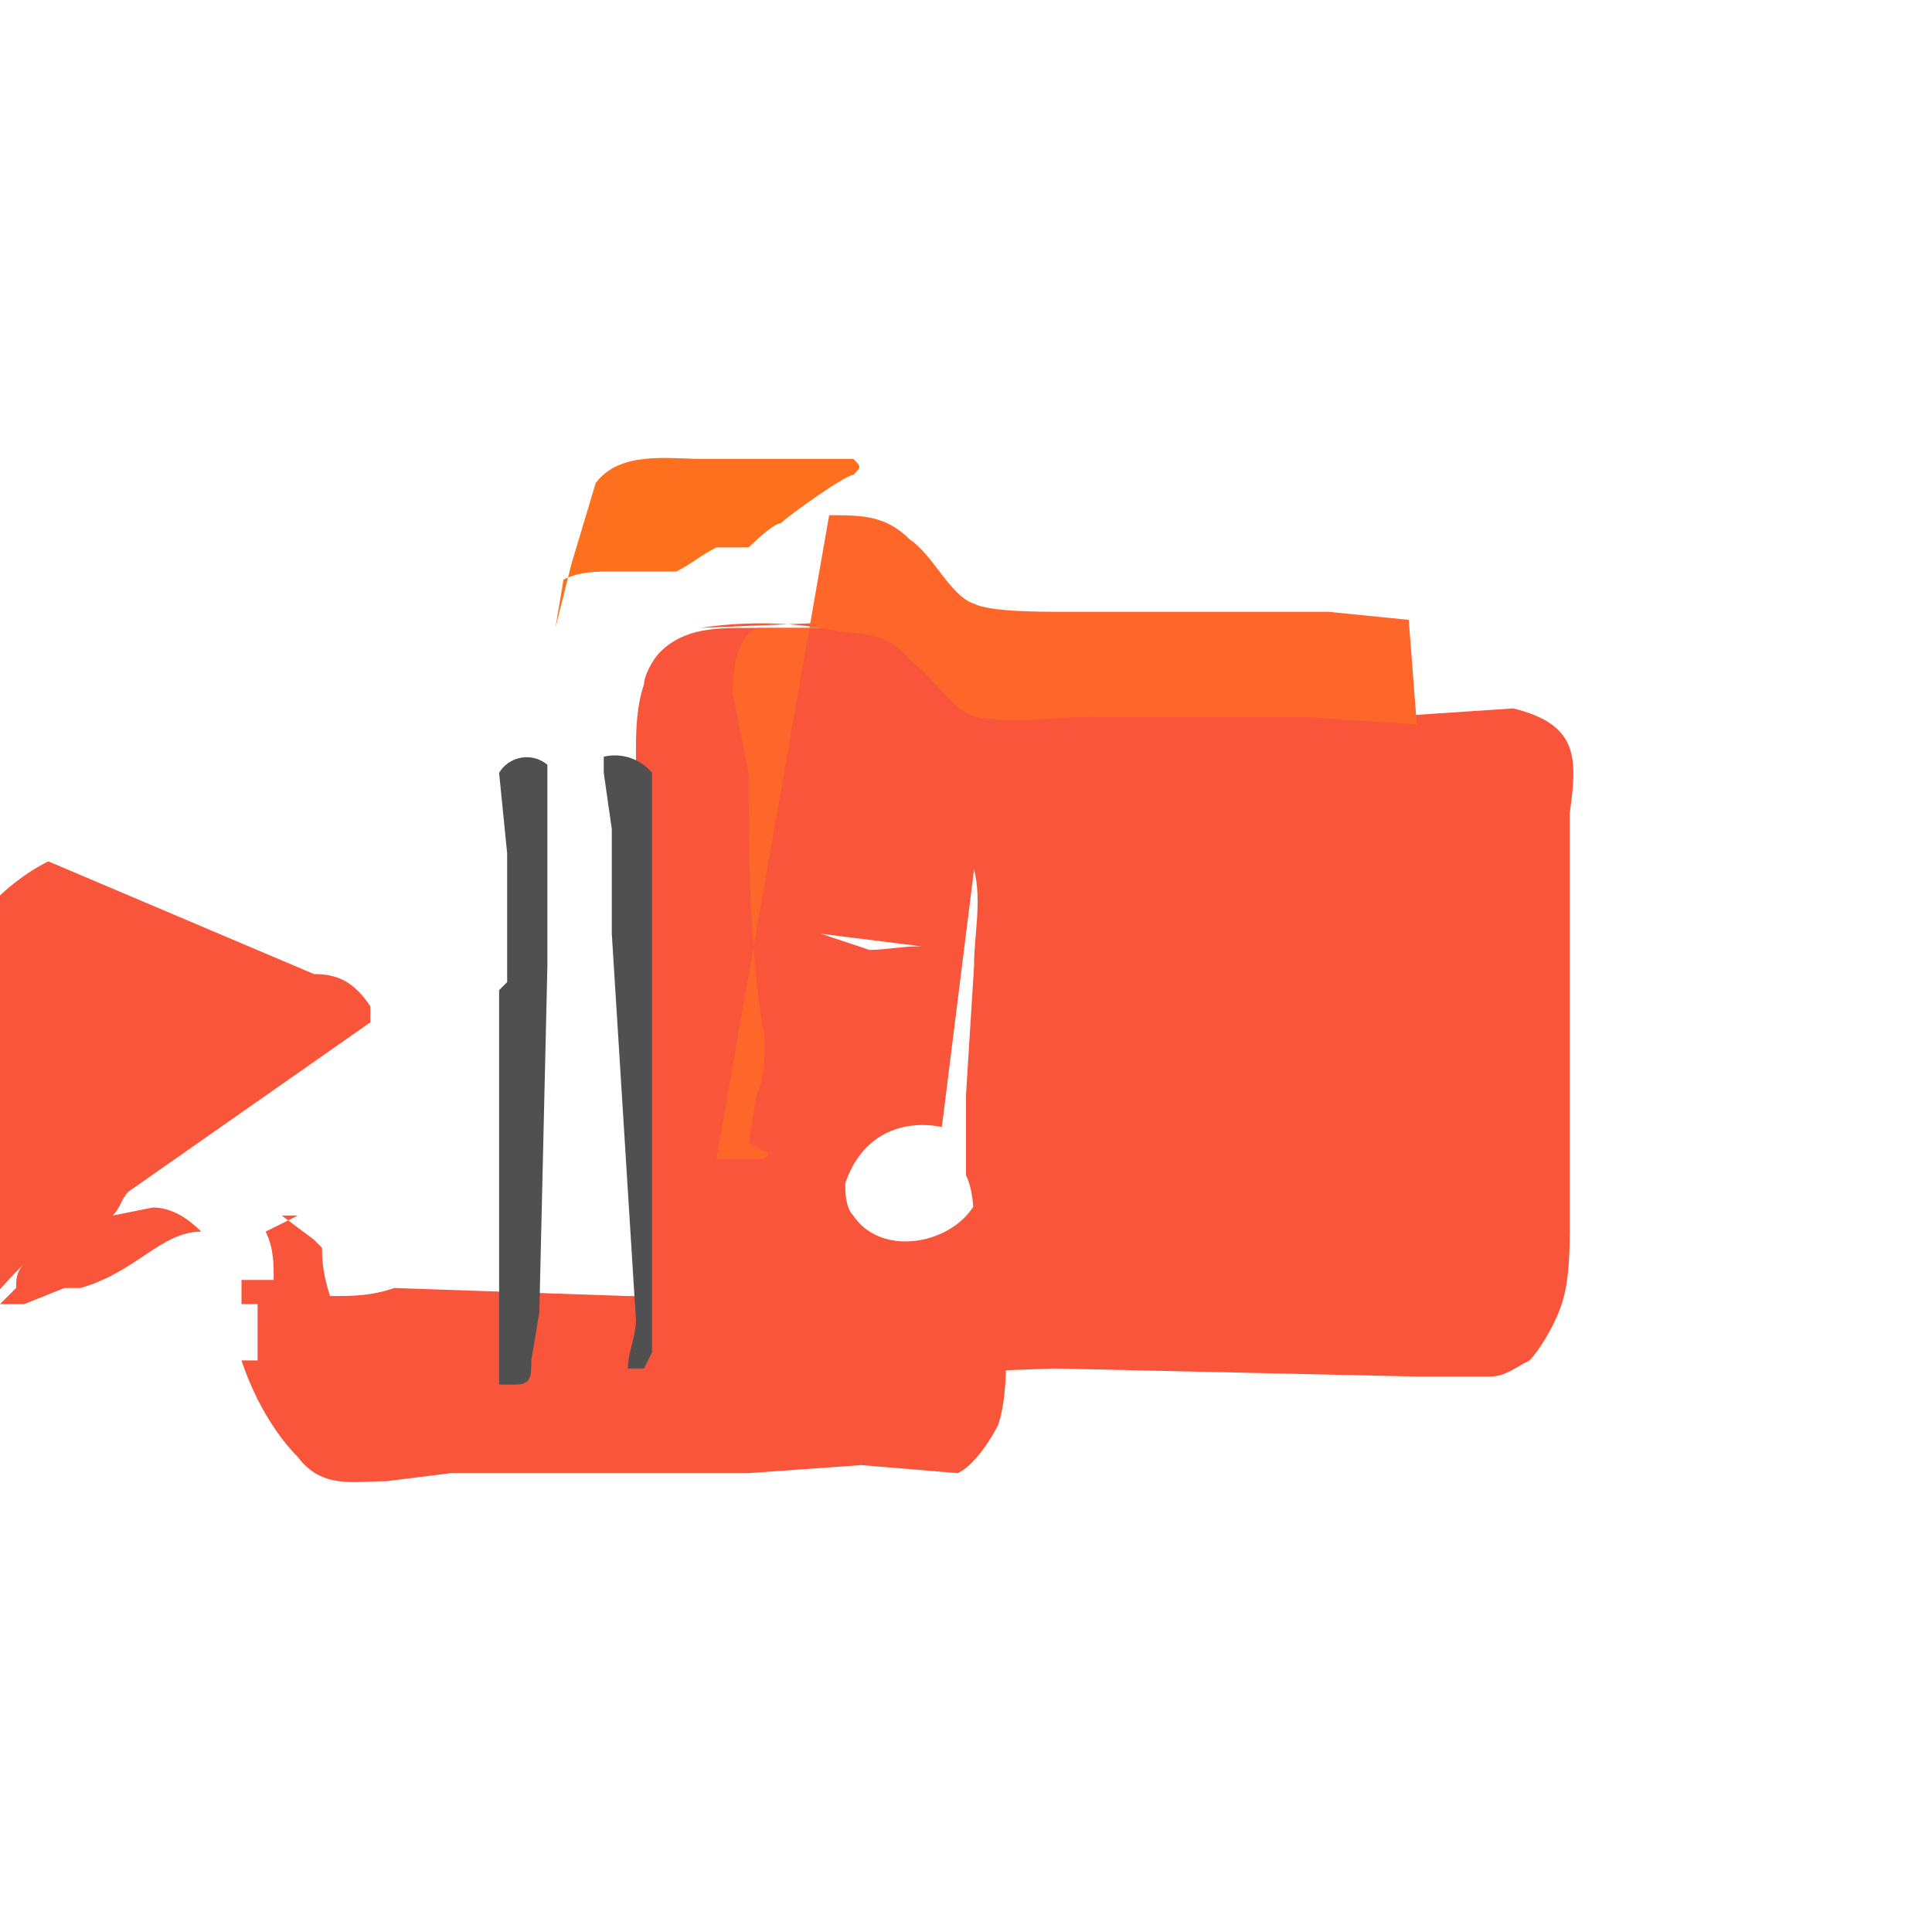
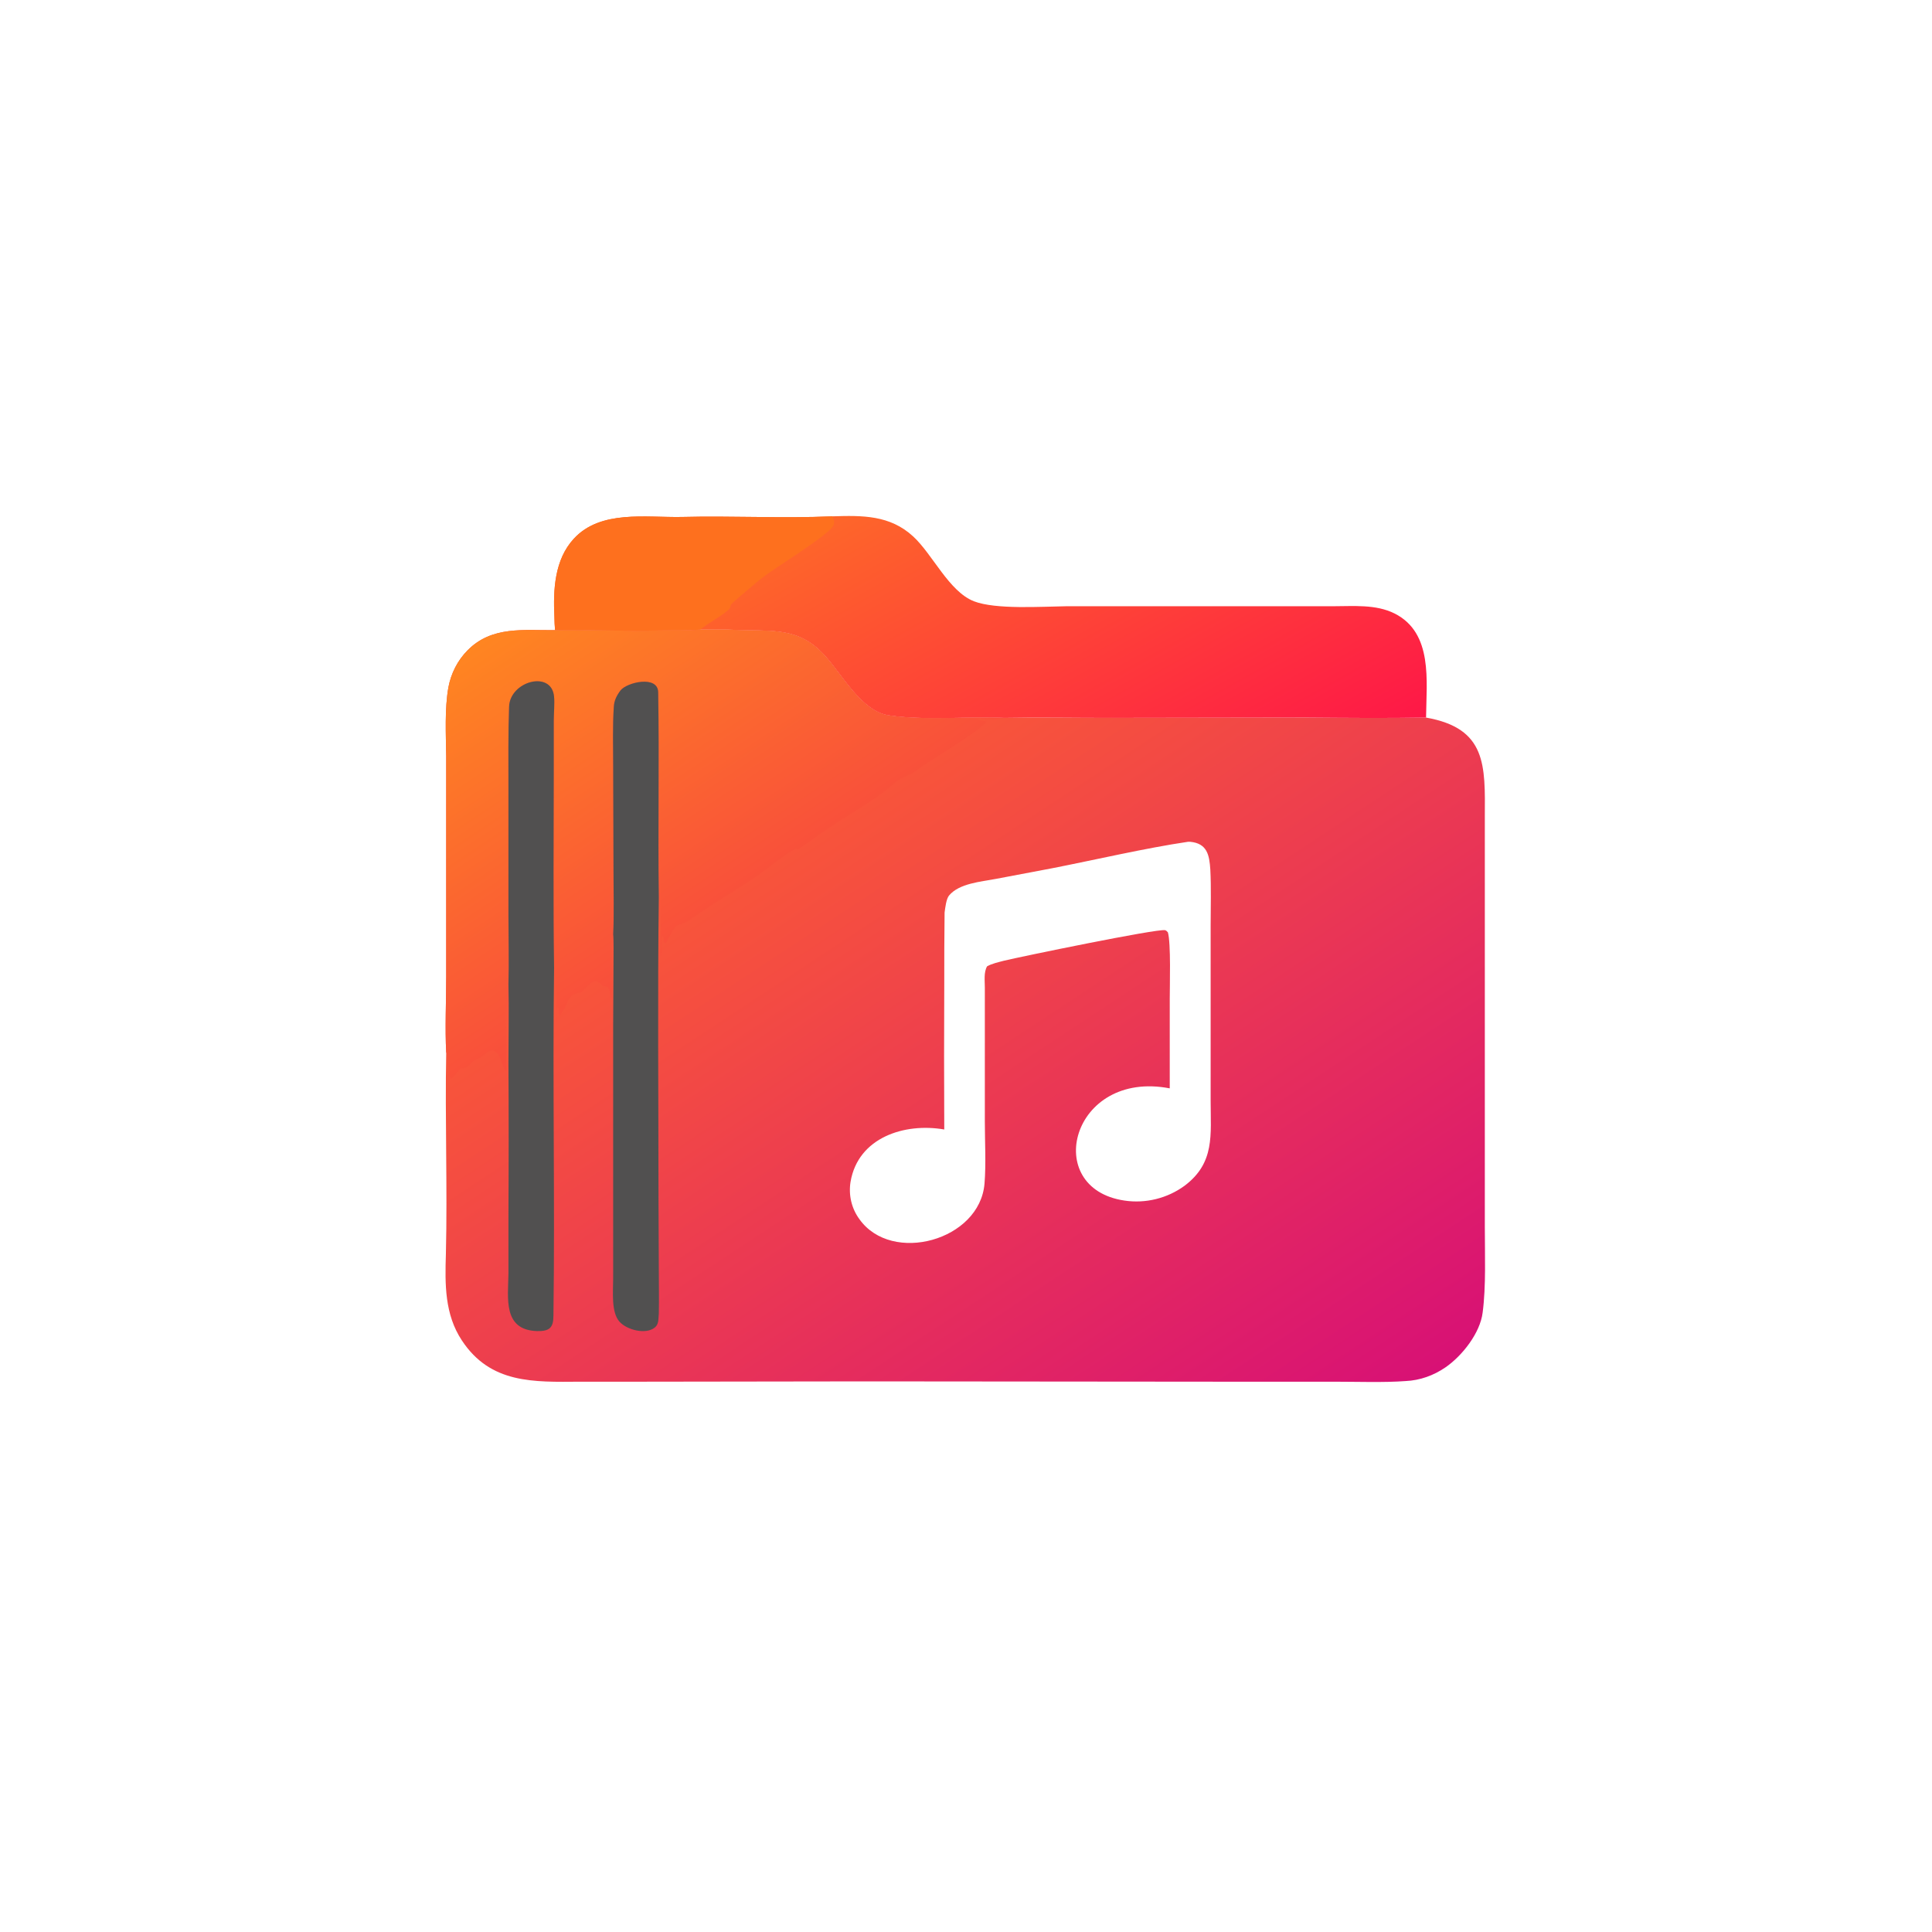
- <svg xmlns="http://www.w3.org/2000/svg" width="24" height="24" viewBox="0 0 24 24">
+ <svg xmlns="http://www.w3.org/2000/svg" width="24px" height="24px" viewBox="0 0 24 24" version="1.1">
  <defs>
-     <linearGradient id="g0" x1="533.58" y1="532.97" x2="818.06" y2="964.68" gradientTransform="scale(0.01914)">
-       <stop offset="0" stop-color="#F8553A" />
-       <stop offset="1" stop-color="#D81175" />
+     <linearGradient id="linear0" gradientUnits="userSpaceOnUse" x1="533.584" y1="532.976" x2="818.062" y2="964.683" gradientTransform="matrix(0.0191388,0,0,0.0191388,0,0)">
+       <stop offset="0" style="stop-color:rgb(97.255%,33.333%,22.745%);stop-opacity:1;" />
+       <stop offset="1" style="stop-color:rgb(84.706%,6.667%,45.882%);stop-opacity:1;" />
    </linearGradient>
-     <linearGradient id="g1" x1="341.78" y1="396.75" x2="475.11" y2="597.28" gradientTransform="scale(0.01914)">
-       <stop offset="0" stop-color="#FF8521" />
-       <stop offset="1" stop-color="#F84D3C" />
+     <linearGradient id="linear1" gradientUnits="userSpaceOnUse" x1="341.784" y1="396.751" x2="475.112" y2="597.286" gradientTransform="matrix(0.0191388,0,0,0.0191388,0,0)">
+       <stop offset="0" style="stop-color:rgb(100%,52.157%,12.941%);stop-opacity:1;" />
+       <stop offset="1" style="stop-color:rgb(97.255%,30.196%,23.529%);stop-opacity:1;" />
    </linearGradient>
-     <linearGradient id="g2" x1="621.36" y1="291.41" x2="766.88" y2="551.88" gradientTransform="scale(0.01914)">
-       <stop offset="0" stop-color="#FE662A" />
-       <stop offset="1" stop-color="#FE1847" />
+     <linearGradient id="linear2" gradientUnits="userSpaceOnUse" x1="621.362" y1="291.412" x2="766.888" y2="551.887" gradientTransform="matrix(0.0191388,0,0,0.0191388,0,0)">
+       <stop offset="0" style="stop-color:rgb(99.608%,40%,16.471%);stop-opacity:1;" />
+       <stop offset="1" style="stop-color:rgb(99.608%,9.412%,27.843%);stop-opacity:1;" />
    </linearGradient>
  </defs>
-   <path fill="url(#g0)" d="M8.7 7.8a5 5 0 011.5 0c.5 0 .8 0 1.2.3l.8.8c.4 0 1 0 1.4 0h3.7l1.5-.1c.8.2.8.6.7 1.3v5.1c0 .3 0 .7-.1 1 -.1.3-.3.6-.4.7-.2.1-.3.2-.5.2h-.9l-4.5-.1-2.8.1h-.7c-.6 0-1.1.1-1.5-.5-.2-.3-.2-.7-.2-1 0-.9-.1-1.7 0-2.5 0-.3 0-.7 0-1v-2.7c0-.3 0-.6.1-.9 0-.1.1-.3.2-.4.3-.3.7-.3 1.1-.3h1.3c.1 0 .4 0 .5-.1zm3 6.2c-.5-.1-1 .1-1.2.7 0 .1 0 .3.1.4.4.6 1.5.3 1.6-.4v-.8l-.1-.4c.2 0 .3-.2.4-.2v3.4c0 .3 0 .7-.1 1-.1.2-.3.5-.5.6l-1.2-.1-1.4.1h-3.7l-.8.1c-.4 0-.8.1-1.1-.3-.2-.2-.5-.6-.7-1.2h.2v-.7h-.2v-.3h.4c0-.2 0-.4-.1-.6l.4-.2h-.2l.4.3.1.1c0 .1 0 .3.1.6.3 0 .5 0 .8-.1l2.9.1h3.2c.2 0 .4 0 .6-.1.2-.1.4-.3.5-.6 0-.3 0-.6-.1-.8 0-.3 0-.7 0-1l.1-1.6c0-.4.1-.8 0-1.2 0 0 0 0 0 0zm-7.8-1.9c.3 0 .5.1.7.4v.2l-3 2.1c-.1.1-.1.2-.2.3l.5-.1c.2 0 .4.1.6.3-.5 0-.8.5-1.5.7h-.2l-.5.2h-.3l.2-.2c0-.1 0-.2.1-.3l-.1.1c-.2.2-.7.8-.8.9l-.5-.1-.3.1-.2-.5.1-.7c.2-1.1.4-2.2.7-3.3.3-.6.8-1.2 1.4-1.5zm6.3-.5l.6.2c.3 0 .6-.1 1 0z" />
-   <path fill="#515050" d="M6.3 12.2v-1.6l-.1-1a.4.4 0 01.6-.1c0 .1 0 .2 0 .4V12l-.1 4.3-.1.6c0 .2 0 .3-.2.3h-.2v-4.9zm1.3-.6v-1.3l-.1-.7v-.2a.6.6 0 01.6.2c0 .8 0 1.7 0 2.5 0 1.3 0 2.5 0 3.8v.9l-.1.2h-.2c0-.2.1-.4.1-.6z" />
-   <path fill="url(#g2)" d="M10.3 6.4c.4 0 .7 0 1 .3.3.2.5.7.8.8.2.1.8.1 1.1.1h3.3l1 .1.1 1.3-1.5-.1h-2.5c-.5 0-1 .1-1.5 0-.3-.1-.5-.5-.8-.7-.3-.4-.7-.3-1.1-.4h-.8c-.2.1-.3.4-.3.8l.2 1c0 .9 0 2.2.2 3.3 0 .2 0 .5-.1.7l-.1.6.2.1c.1 0 0 .1 0 .1h-.6z" />
-   <path fill="#FE701E" d="M6.9 7.8c0 0 0 0 0 0l.2-.8.3-1c.3-.4.9-.3 1.3-.3.7 0 1.3 0 1.9 0 .1.1.1.1 0 .2-.1 0-.8.5-.9.6-.1 0-.4.3-.4.3h-.4c-.2.1-.3.2-.5.3h-.8c-.2 0-.4 0-.6.1zm0 0z" />
+   <g id="surface1">
+     <path style=" stroke:none;fill-rule:nonzero;fill:url(#linear0);" d="M 8.699 7.82 C 8.836 7.824 8.977 7.816 9.113 7.824 C 9.57 7.848 9.914 7.773 10.25 8.148 C 10.465 8.387 10.707 8.84 11.043 8.887 C 11.492 8.953 12.016 8.898 12.477 8.918 C 12.887 8.91 13.328 8.918 13.738 8.918 L 16.23 8.914 C 16.723 8.918 17.227 8.922 17.715 8.914 C 18.469 9.047 18.449 9.508 18.445 10.148 L 18.445 15.246 C 18.445 15.578 18.461 15.98 18.418 16.305 C 18.387 16.559 18.164 16.844 17.953 16.988 C 17.809 17.086 17.641 17.148 17.461 17.156 C 17.195 17.176 16.859 17.164 16.586 17.164 L 15.258 17.164 L 10.766 17.16 L 7.914 17.164 L 7.203 17.164 C 6.629 17.168 6.094 17.191 5.738 16.652 C 5.523 16.328 5.527 15.953 5.539 15.578 C 5.559 14.746 5.527 13.906 5.543 13.074 C 5.527 12.781 5.543 12.43 5.543 12.133 L 5.543 9.391 C 5.539 9.121 5.523 8.805 5.57 8.539 C 5.602 8.367 5.684 8.203 5.809 8.078 C 6.109 7.773 6.508 7.832 6.895 7.828 C 7.312 7.82 7.754 7.844 8.172 7.832 C 8.328 7.828 8.547 7.836 8.699 7.82 Z M 11.73 14.031 C 11.238 13.945 10.66 14.129 10.566 14.68 C 10.539 14.844 10.578 15.012 10.676 15.145 C 11.078 15.711 12.172 15.41 12.23 14.703 C 12.25 14.461 12.234 14.176 12.234 13.934 L 12.234 12.27 C 12.234 12.184 12.219 12.078 12.262 12.004 C 12.324 11.969 12.402 11.953 12.473 11.934 C 12.684 11.883 14.371 11.535 14.473 11.555 C 14.492 11.562 14.492 11.566 14.508 11.582 C 14.547 11.719 14.531 12.238 14.531 12.41 L 14.531 13.52 C 13.309 13.285 12.93 14.762 13.969 14.914 C 14.23 14.953 14.5 14.887 14.715 14.73 C 15.094 14.445 15.039 14.098 15.039 13.676 L 15.039 11.496 C 15.039 11.262 15.047 11.031 15.035 10.801 C 15.023 10.621 14.996 10.477 14.785 10.457 C 14.777 10.457 14.766 10.457 14.758 10.457 C 14.23 10.535 13.609 10.68 13.074 10.785 L 12.371 10.918 C 12.188 10.953 11.914 10.973 11.789 11.125 C 11.754 11.168 11.742 11.277 11.734 11.336 C 11.73 11.629 11.73 11.93 11.73 12.223 C 11.727 12.824 11.727 13.426 11.73 14.031 Z M 11.73 14.031 " />
+     <path style=" stroke:none;fill-rule:nonzero;fill:url(#linear1);" d="M 8.699 7.82 C 8.836 7.824 8.977 7.816 9.113 7.824 C 9.57 7.848 9.914 7.773 10.25 8.148 C 10.465 8.387 10.707 8.84 11.043 8.887 C 11.492 8.953 12.016 8.898 12.477 8.918 C 12.402 8.938 12.234 8.945 12.16 8.926 L 12.145 8.941 C 12.18 8.945 12.23 8.949 12.254 8.965 C 12.156 9.094 11.531 9.453 11.379 9.574 C 11.324 9.621 11.184 9.664 11.137 9.707 C 10.918 9.902 10.672 10.039 10.426 10.199 C 10.25 10.312 10.086 10.434 9.918 10.547 C 9.914 10.551 9.887 10.543 9.883 10.543 C 9.734 10.625 9.586 10.75 9.445 10.852 C 9.148 11.059 8.836 11.234 8.543 11.445 C 8.496 11.48 8.445 11.477 8.398 11.504 C 8.348 11.562 8.309 11.652 8.27 11.719 L 8.246 11.703 L 8.246 11.68 C 8.242 11.656 8.242 11.652 8.234 11.629 L 8.219 11.629 C 8.211 11.695 8.223 11.848 8.207 11.879 C 8.207 11.742 8.227 11.23 8.184 11.145 C 8.172 10.297 8.191 9.445 8.176 8.598 C 8.172 8.387 7.789 8.473 7.707 8.578 C 7.66 8.641 7.629 8.703 7.625 8.781 C 7.609 9.02 7.617 9.27 7.617 9.508 L 7.621 10.824 C 7.621 11.051 7.629 11.387 7.617 11.605 C 7.574 11.672 7.629 12.285 7.594 12.426 C 7.578 12.367 7.578 12.297 7.551 12.262 C 7.52 12.25 7.52 12.25 7.484 12.25 L 7.477 12.238 C 7.445 12.207 7.438 12.195 7.398 12.188 C 7.328 12.191 7.242 12.324 7.215 12.328 C 7.016 12.359 7.082 12.469 6.953 12.617 C 6.922 12.566 6.965 12.535 6.926 12.512 C 6.898 12.559 6.926 12.684 6.91 12.699 C 6.906 12.586 6.922 12.09 6.883 12.023 C 6.871 11.227 6.879 10.414 6.879 9.621 L 6.879 8.957 C 6.879 8.871 6.891 8.734 6.883 8.656 C 6.855 8.32 6.332 8.461 6.324 8.781 C 6.312 9.117 6.316 9.445 6.316 9.777 L 6.316 11.371 C 6.316 11.645 6.324 11.957 6.316 12.227 C 6.246 12.438 6.305 12.863 6.289 13.098 C 6.285 13.164 6.297 13.242 6.285 13.305 C 6.227 13.262 6.223 13.043 6.105 13.051 C 6.062 13.055 6.023 13.098 5.992 13.121 C 5.965 13.148 5.898 13.16 5.879 13.18 C 5.805 13.25 5.828 13.266 5.719 13.273 C 5.688 13.312 5.637 13.387 5.598 13.398 C 5.562 13.305 5.59 13.121 5.543 13.074 C 5.527 12.781 5.543 12.43 5.543 12.133 L 5.543 9.391 C 5.539 9.121 5.523 8.805 5.57 8.539 C 5.602 8.367 5.684 8.203 5.809 8.078 C 6.109 7.773 6.508 7.832 6.895 7.828 C 7.312 7.82 7.754 7.844 8.172 7.832 C 8.328 7.828 8.547 7.836 8.699 7.82 Z M 8.699 7.82 " />
+     <path style=" stroke:none;fill-rule:nonzero;fill:rgb(31.765%,31.373%,31.373%);fill-opacity:1;" d="M 6.316 12.227 C 6.324 11.957 6.316 11.645 6.316 11.371 L 6.316 9.777 C 6.316 9.445 6.312 9.117 6.324 8.781 C 6.332 8.461 6.855 8.32 6.883 8.656 C 6.891 8.734 6.879 8.871 6.879 8.957 L 6.879 9.621 C 6.879 10.414 6.871 11.227 6.883 12.023 C 6.863 13.461 6.895 14.902 6.875 16.344 C 6.875 16.496 6.824 16.539 6.668 16.535 C 6.246 16.52 6.312 16.129 6.316 15.824 L 6.316 15.109 C 6.32 14.469 6.32 13.832 6.316 13.195 C 6.316 12.883 6.324 12.535 6.316 12.227 Z M 6.316 12.227 " />
+     <path style=" stroke:none;fill-rule:nonzero;fill:rgb(31.765%,31.373%,31.373%);fill-opacity:1;" d="M 7.617 11.605 C 7.629 11.387 7.621 11.051 7.621 10.824 L 7.617 9.508 C 7.617 9.27 7.609 9.02 7.625 8.781 C 7.629 8.703 7.66 8.641 7.707 8.578 C 7.789 8.473 8.172 8.387 8.176 8.598 C 8.191 9.445 8.172 10.297 8.184 11.145 C 8.168 12.371 8.18 13.637 8.18 14.863 L 8.184 15.785 C 8.184 15.961 8.188 16.141 8.184 16.32 C 8.176 16.383 8.188 16.449 8.133 16.492 C 8.02 16.582 7.785 16.52 7.695 16.418 C 7.59 16.301 7.617 16.039 7.617 15.883 L 7.617 12.742 L 7.621 11.965 C 7.621 11.883 7.625 11.672 7.617 11.605 Z M 7.617 11.605 " />
+     <path style=" stroke:none;fill-rule:nonzero;fill:url(#linear2);" d="M 10.34 6.414 C 10.715 6.402 11.055 6.398 11.344 6.664 C 11.586 6.887 11.789 7.348 12.098 7.469 C 12.367 7.574 12.941 7.535 13.242 7.531 L 16.555 7.531 C 16.812 7.531 17.09 7.504 17.324 7.621 C 17.805 7.863 17.719 8.465 17.715 8.914 C 17.227 8.922 16.723 8.918 16.23 8.914 L 13.738 8.918 C 13.328 8.918 12.887 8.91 12.477 8.918 C 12.016 8.898 11.492 8.953 11.043 8.887 C 10.707 8.84 10.465 8.387 10.25 8.148 C 9.914 7.773 9.57 7.848 9.113 7.824 C 8.977 7.816 8.836 7.824 8.699 7.82 C 8.547 7.836 8.328 7.828 8.172 7.832 C 7.754 7.844 7.312 7.82 6.895 7.828 C 6.891 7.773 6.887 7.719 6.887 7.66 C 6.871 7.328 6.887 6.953 7.129 6.691 C 7.461 6.332 8.02 6.43 8.465 6.422 C 9.086 6.406 9.719 6.441 10.34 6.414 Z M 10.34 6.414 " />
+     <path style=" stroke:none;fill-rule:nonzero;fill:rgb(99.608%,43.922%,11.765%);fill-opacity:1;" d="M 6.895 7.828 C 6.891 7.773 6.887 7.719 6.887 7.66 C 6.871 7.328 6.887 6.953 7.129 6.691 C 7.461 6.332 8.02 6.43 8.465 6.422 C 9.086 6.406 9.719 6.441 10.34 6.414 C 10.355 6.453 10.371 6.48 10.355 6.523 C 10.324 6.629 9.613 7.062 9.477 7.172 C 9.441 7.195 9.102 7.484 9.086 7.504 C 9.066 7.527 9.082 7.547 9.051 7.574 C 8.945 7.668 8.809 7.73 8.699 7.82 C 8.547 7.836 8.328 7.828 8.172 7.832 C 7.754 7.844 7.312 7.82 6.895 7.828 Z M 6.895 7.828 " />
+   </g>
</svg>
